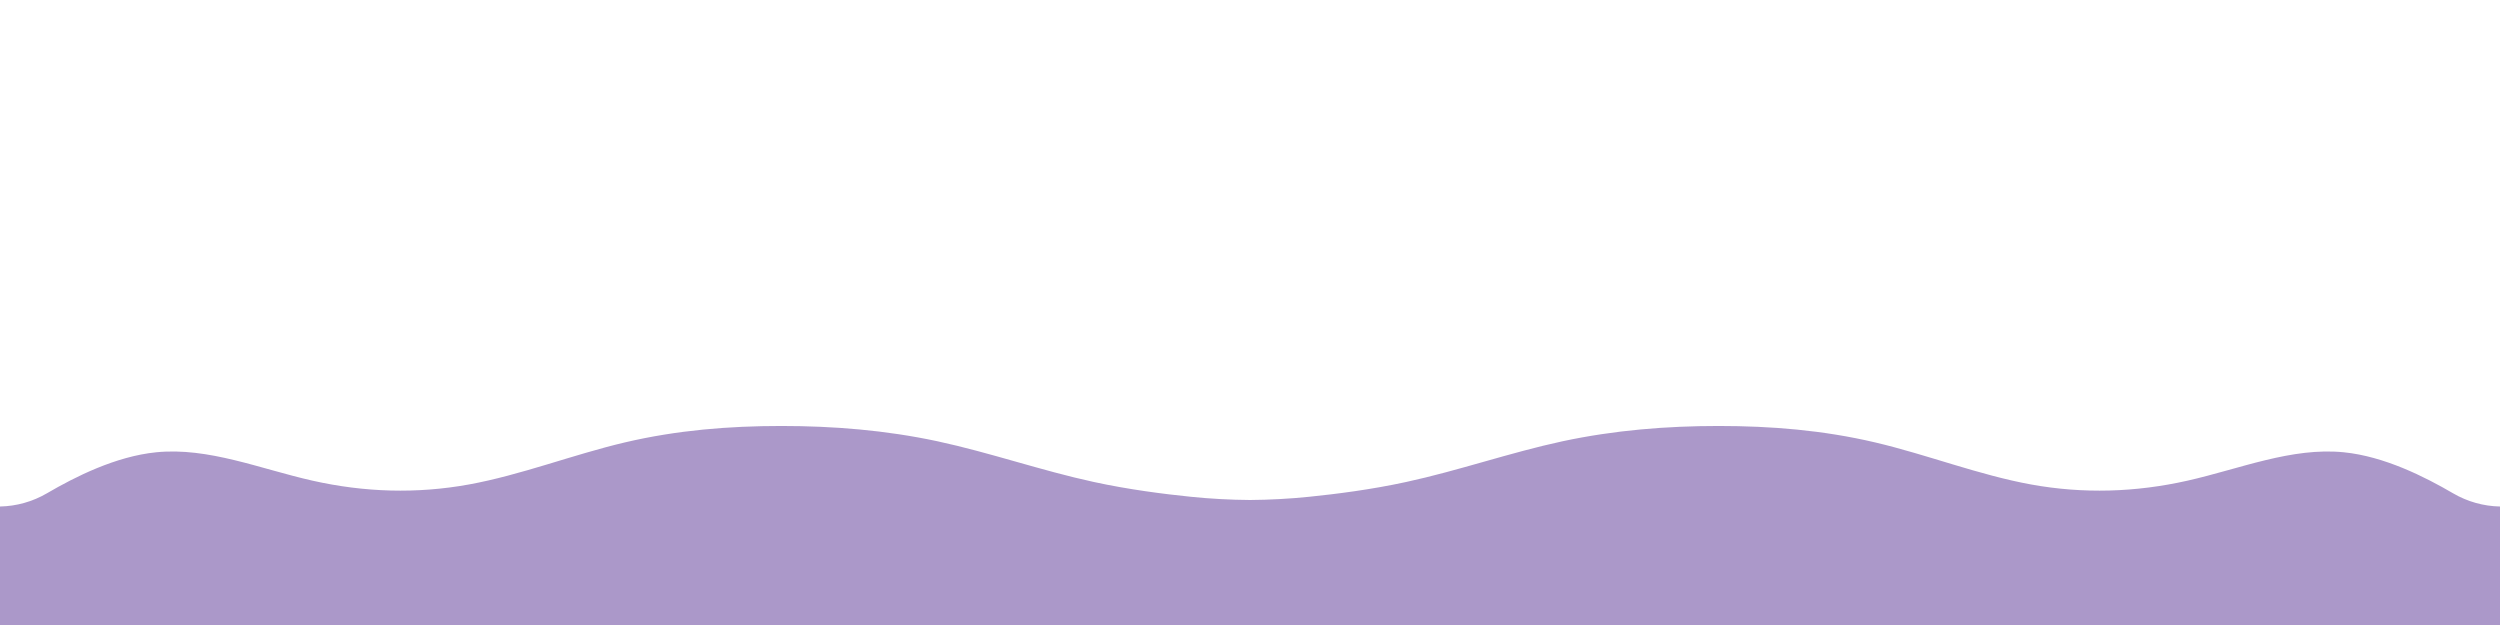
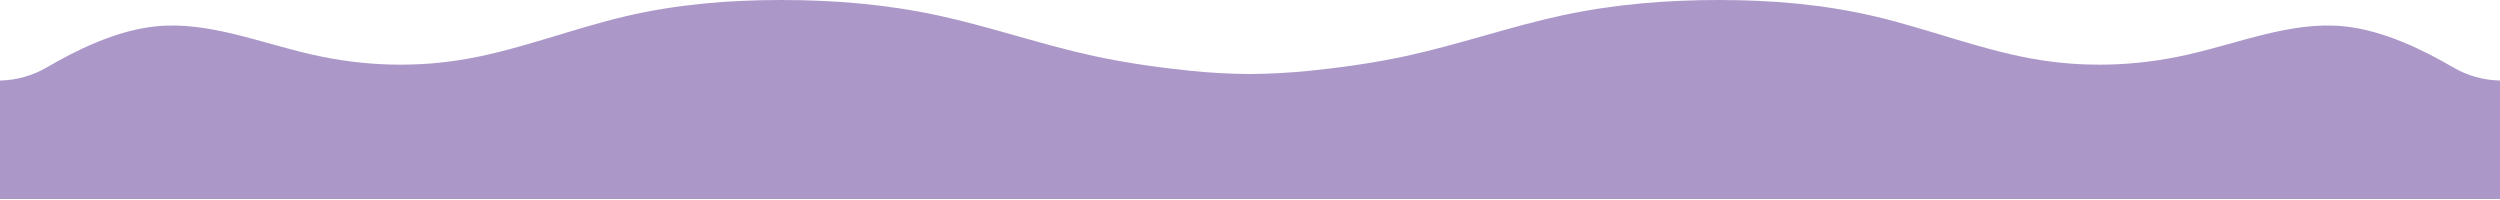
- <svg xmlns="http://www.w3.org/2000/svg" version="1.1" id="Layer_1" x="0px" y="0px" viewBox="0 0 3840 960" style="enable-background:new 0 0 3840 960;" xml:space="preserve">
+ <svg xmlns="http://www.w3.org/2000/svg" version="1.1" id="Layer_1" x="0px" y="0px" viewBox="0 0 3840 305.7" style="enable-background:new 0 0 3840 305.7;" xml:space="preserve">
  <style type="text/css">
	.st0{fill:#AB98C9;}
</style>
-   <path class="st0" d="M0,778L0,778c25.35-0.51,50.16-7.48,72.05-20.27c43.41-25.37,105.68-56.8,167.95-63.03c80-8,160,25.6,240,43.6  s160,20.4,240,5.9s160-45.9,240-64.7s160-25.2,240-25.2s160,6.4,240,23.5c80,17.2,160,45.2,240,62.5  c53.82,11.71,107.63,18.52,149.27,22.77c30.15,3.07,60.42,4.71,90.73,4.93l0,0v192h-40c-40,0-120,0-200,0s-160,0-240,0s-160,0-240,0  s-160,0-240,0s-160,0-240,0s-160,0-240,0s-160,0-240,0s-160,0-200,0H0V778z" />
-   <path class="st0" d="M3840,960h-40c-40,0-120,0-200,0s-160,0-240,0s-160,0-240,0s-160,0-240,0s-160,0-240,0s-160,0-240,0  s-160,0-240,0s-160,0-200,0h-40V768l0,0c30.31-0.23,60.58-1.86,90.73-4.93c41.64-4.24,95.46-11.06,149.27-22.77  c80-17.3,160-45.3,240-62.5c80-17.1,160-23.5,240-23.5s160,6.4,240,25.2s160,50.2,240,64.7s160,12.1,240-5.9s160-51.6,240-43.6  c62.27,6.23,124.54,37.66,167.95,63.03c21.89,12.8,46.7,19.77,72.05,20.27l0,0V960z" />
+   <path class="st0" d="M0,123.7L0,123.7c25.4-0.5,50.2-7.5,72.1-20.3c43.4-25.4,105.7-56.8,167.9-63c80-8,160,25.6,240,43.6  s160,20.4,240,5.9S880,44,960,25.2S1120,0,1200,0s160,6.4,240,23.5c80,17.2,160,45.2,240,62.5c53.8,11.7,107.6,18.5,149.3,22.8  c30.2,3.1,60.4,4.7,90.7,4.9l0,0v192h-40c-40,0-120,0-200,0s-160,0-240,0s-160,0-240,0s-160,0-240,0s-160,0-240,0s-160,0-240,0  s-160,0-240,0s-160,0-200,0H0V123.7z" />
+   <path class="st0" d="M3840,305.7h-40c-40,0-120,0-200,0s-160,0-240,0s-160,0-240,0s-160,0-240,0s-160,0-240,0s-160,0-240,0  s-160,0-240,0s-160,0-200,0h-40v-192l0,0c30.3-0.2,60.6-1.9,90.7-4.9c41.6-4.2,95.5-11.1,149.3-22.8c80-17.3,160-45.3,240-62.5  C2480,6.4,2560,0,2640,0s160,6.4,240,25.2s160,50.2,240,64.7s160,12.1,240-5.9s160-51.6,240-43.6c62.3,6.2,124.5,37.7,167.9,63  c21.9,12.8,46.7,19.8,72.1,20.3l0,0V305.7z" />
</svg>
